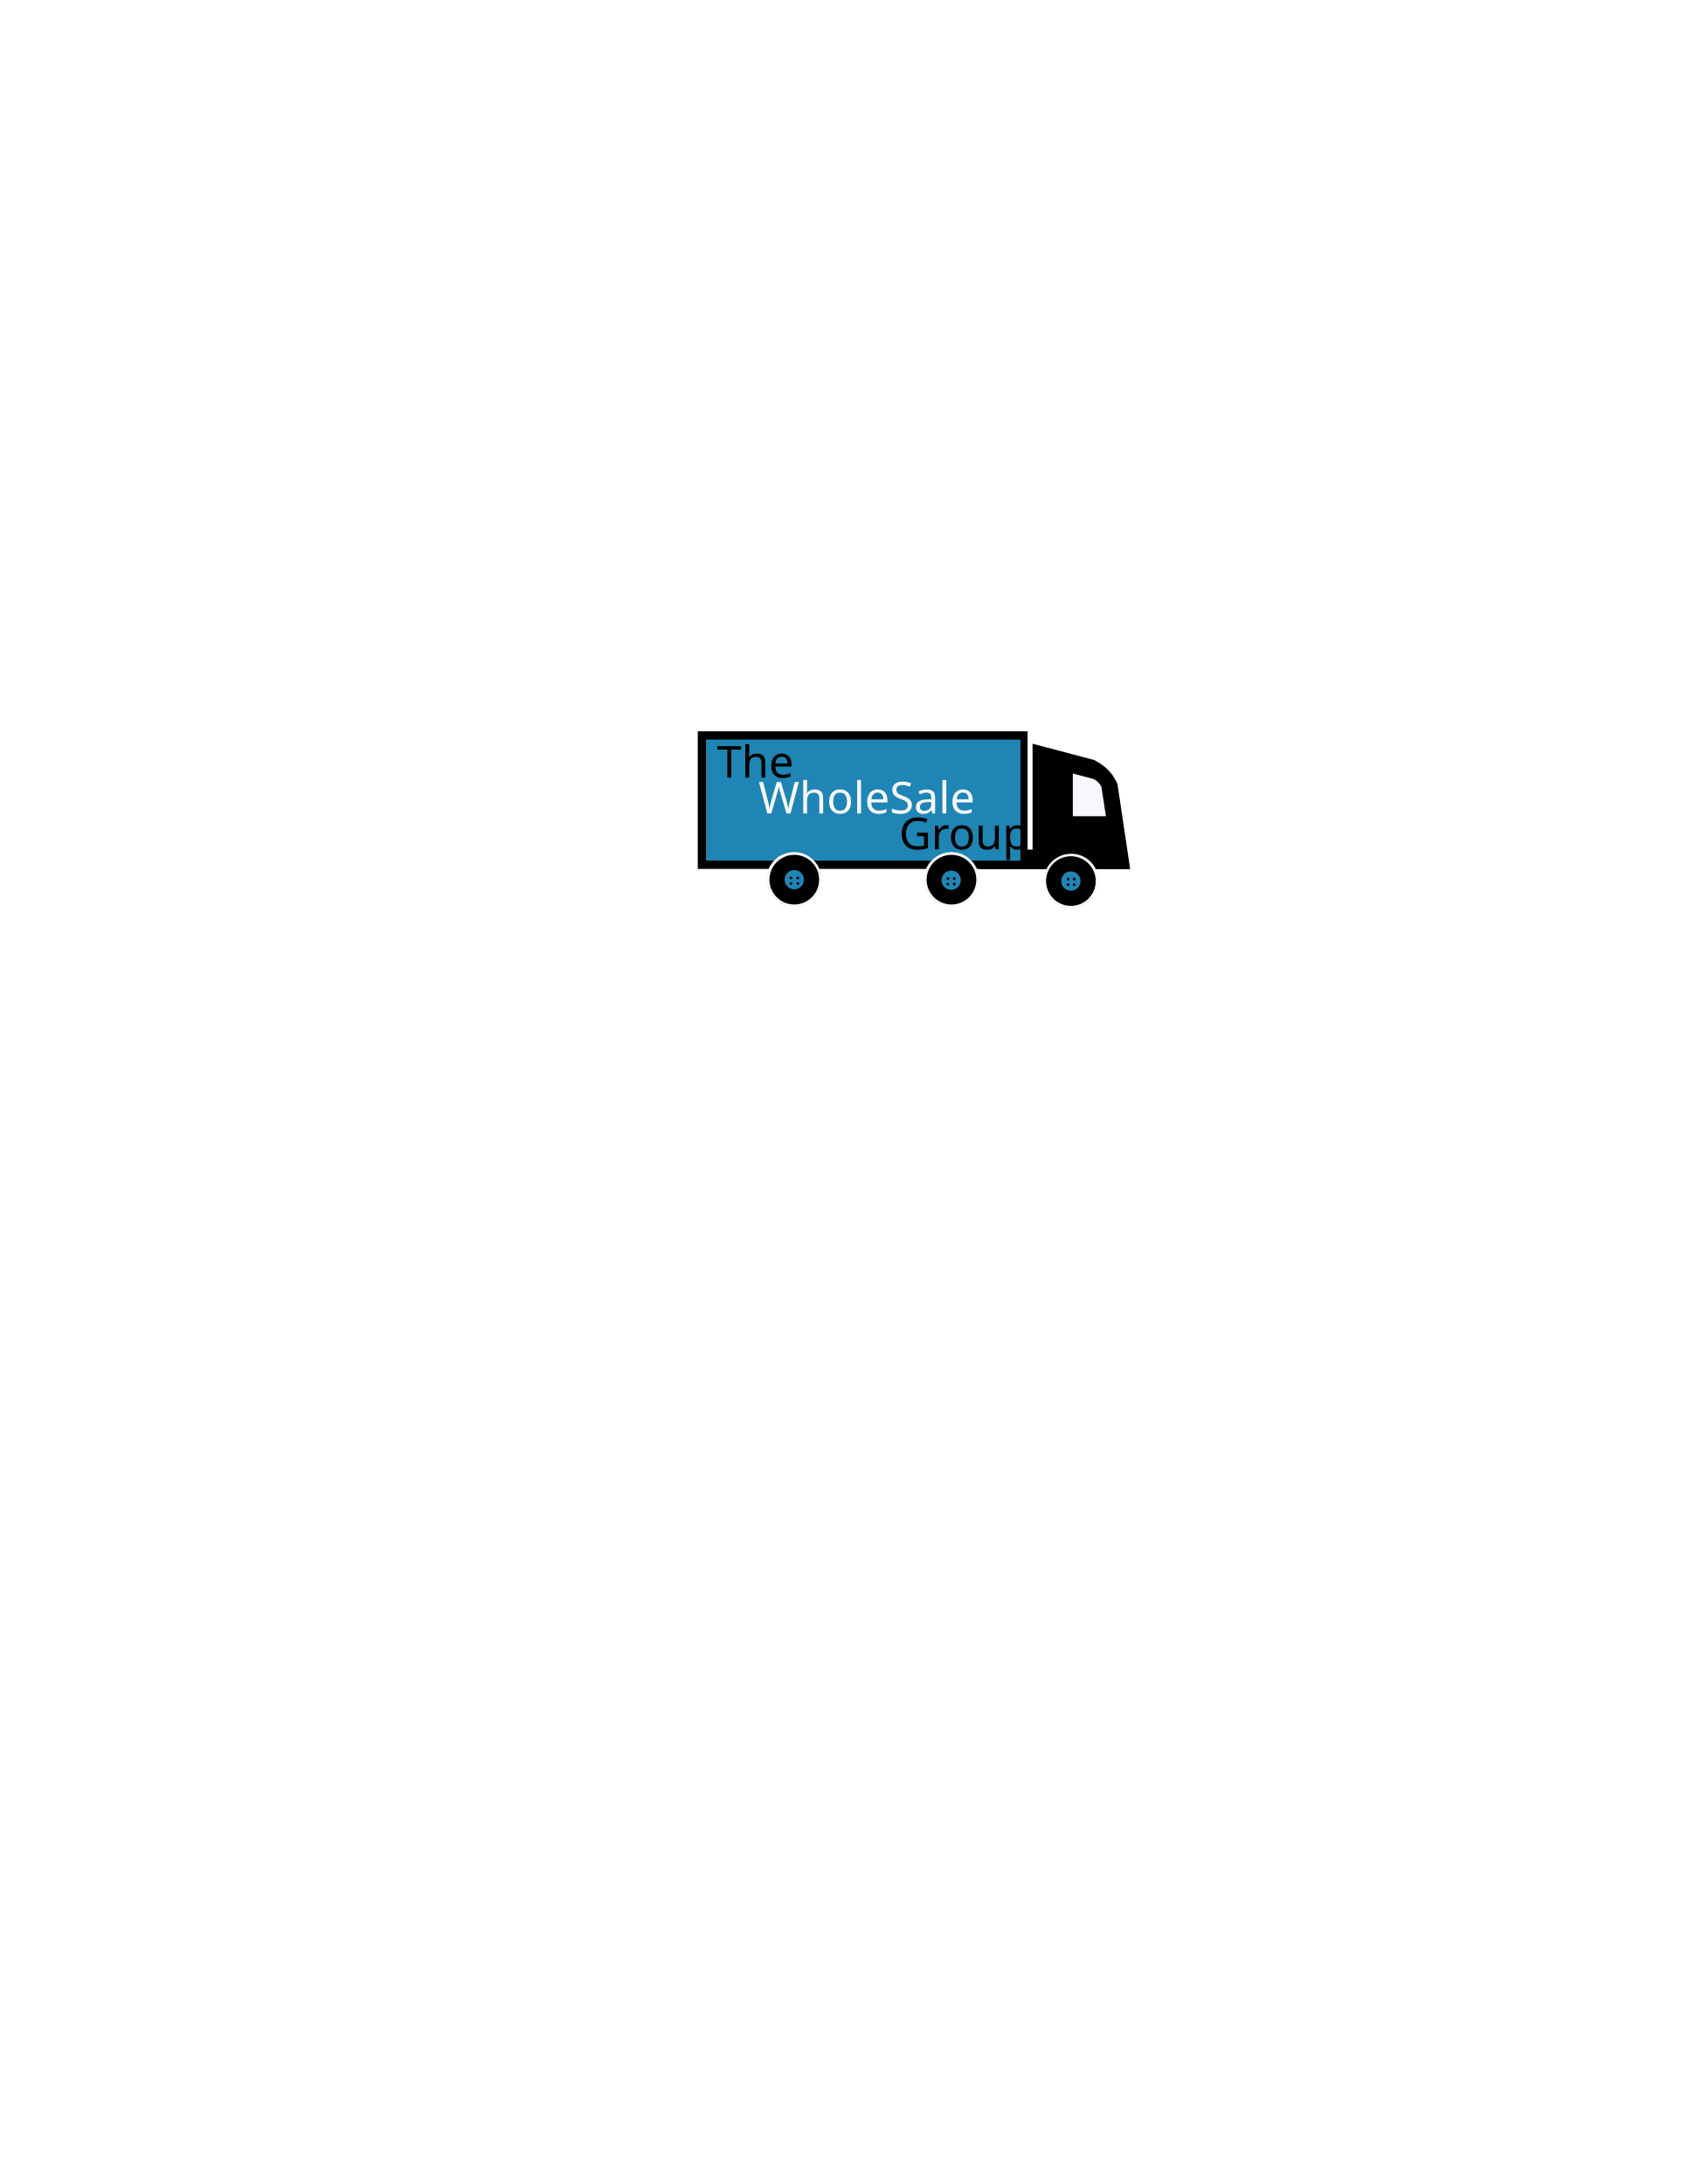
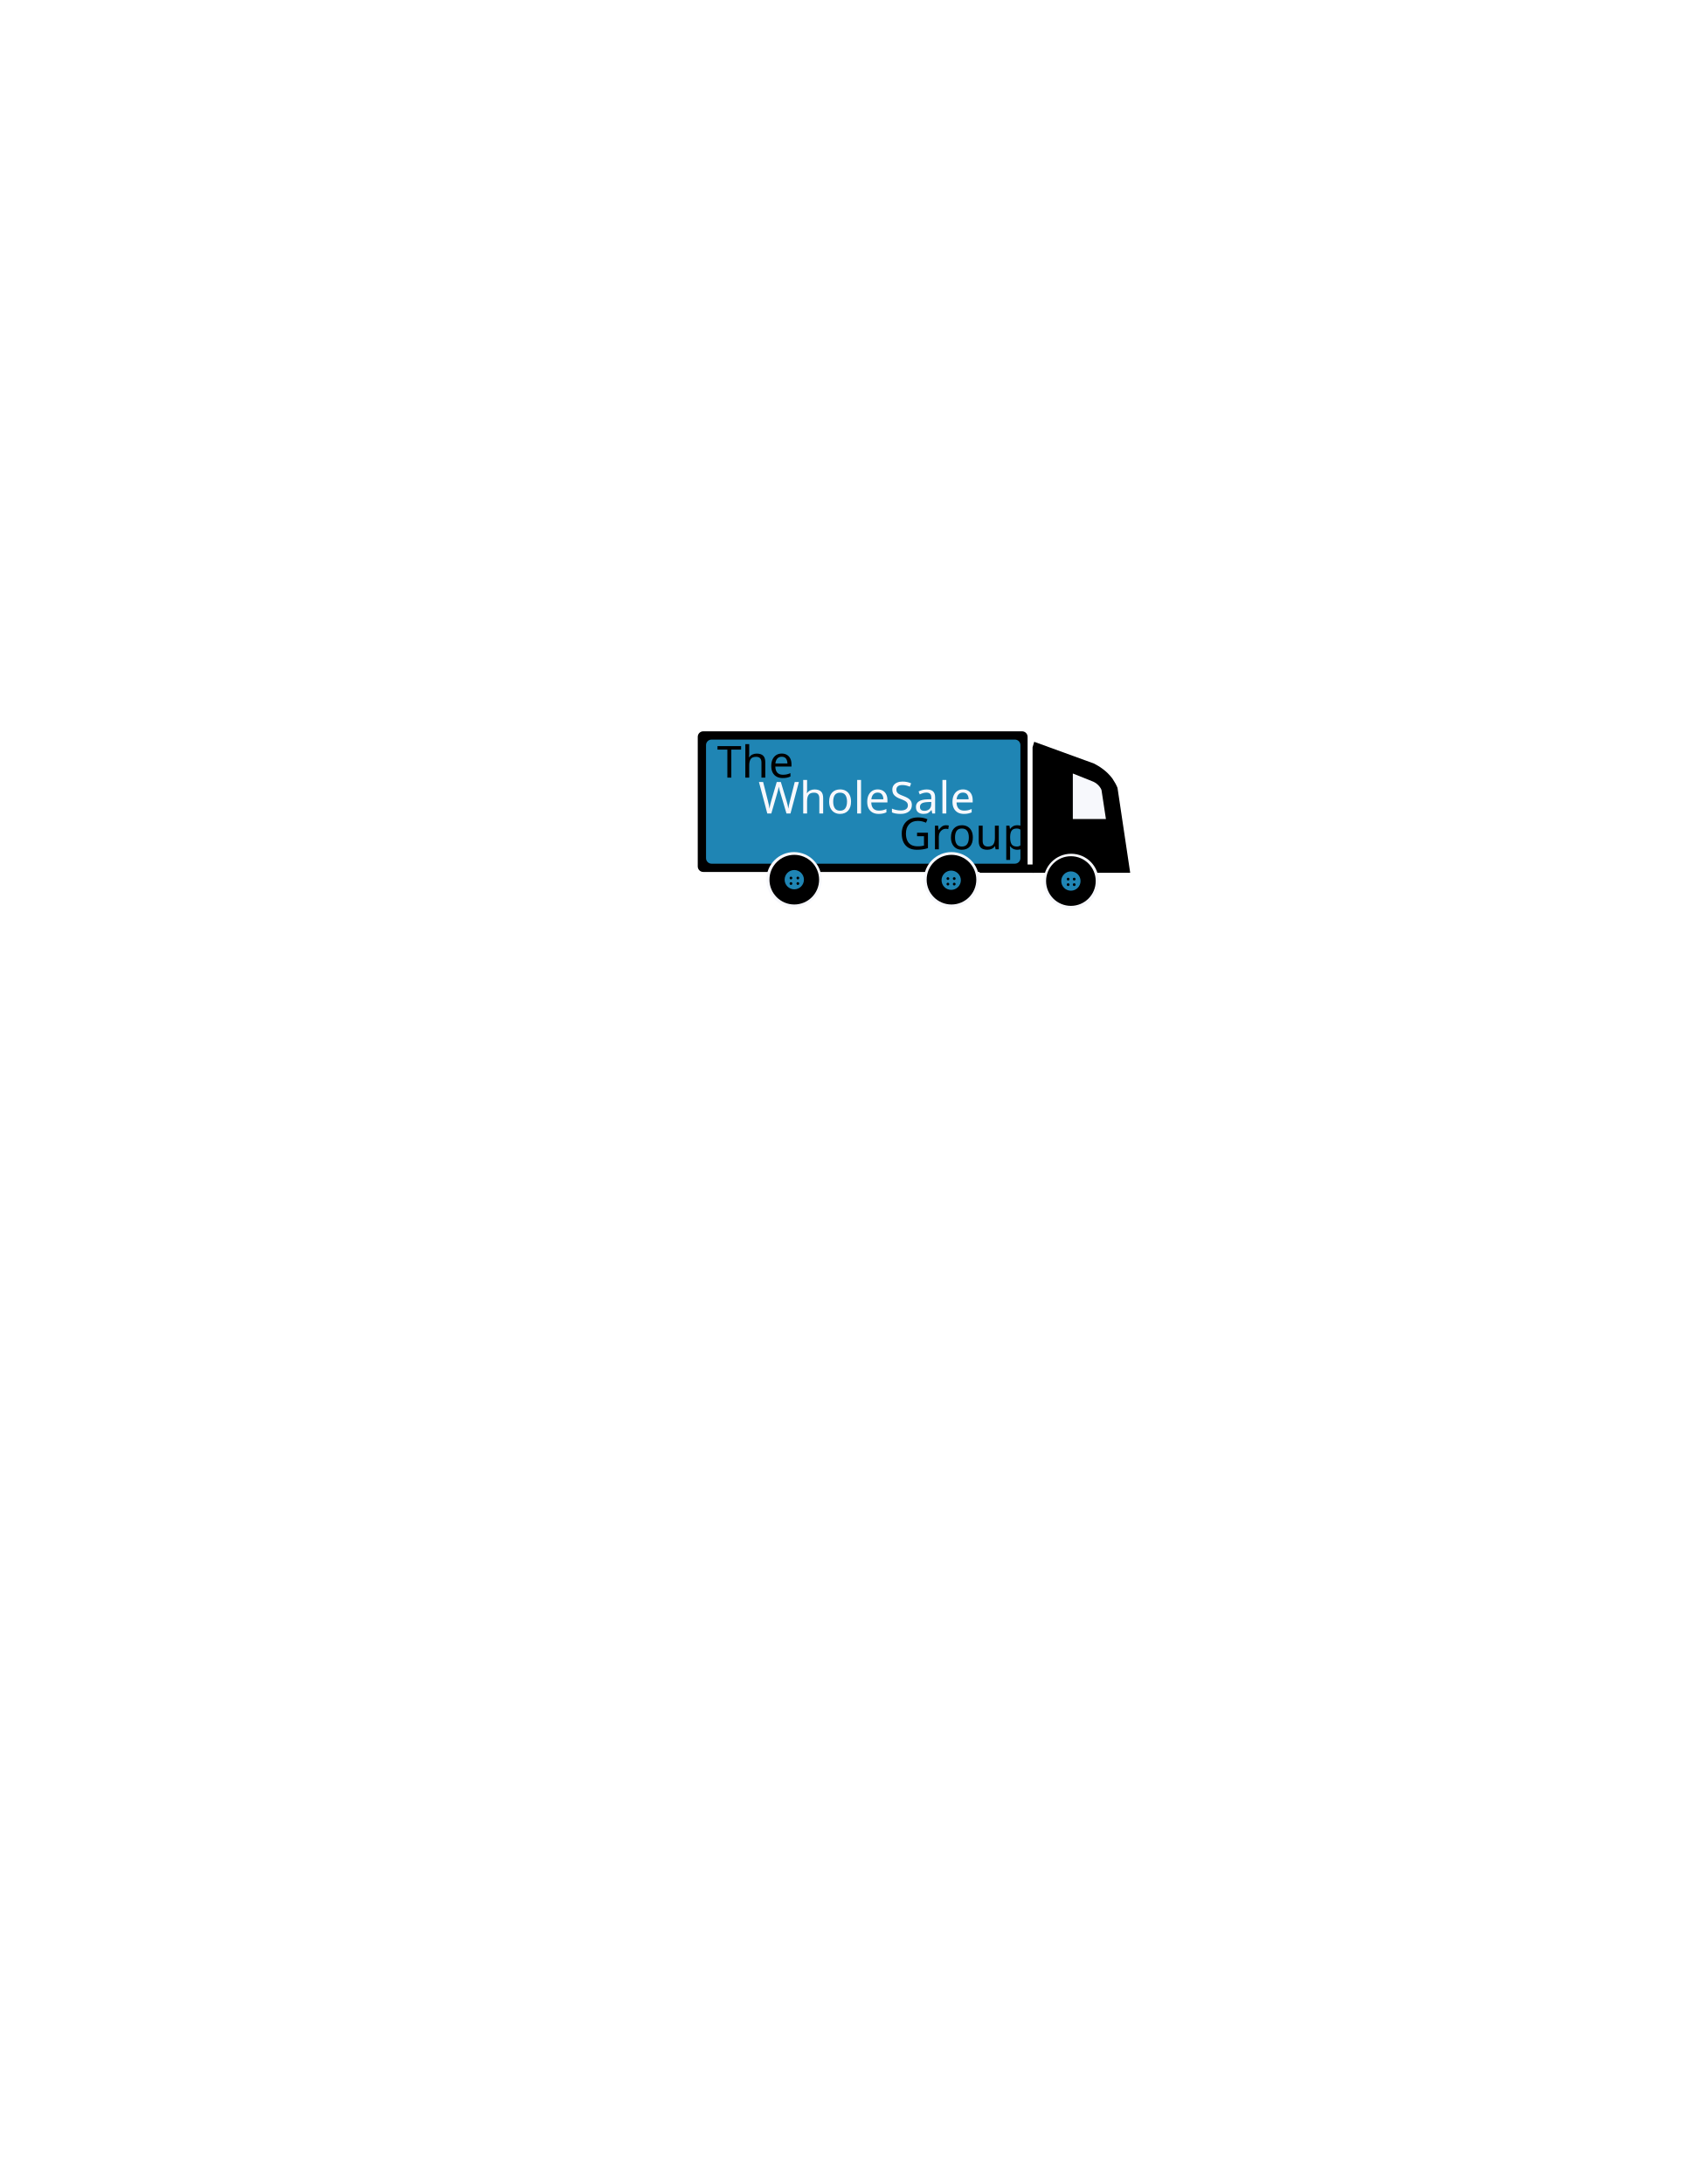
<svg xmlns="http://www.w3.org/2000/svg" version="1.1" id="Layer_1" x="0px" y="0px" viewBox="0 0 612 792" style="enable-background:new 0 0 612 792;" xml:space="preserve">
  <style type="text/css">
	
	.st0{fill:#000;}
	
	.st1{fill:#f7f8fc;}
	
	.st2{fill:#000;}
	
	.st3{fill:#f7f8fc;}
	
	.st4{fill:#000;}
- 	.st5{font-family:'MyriadPro-Regular';}
+ 	.st5{font-family:'Poppins';}
	.st6{font-size:16px;}
	
	.st7{fill:#f7f8fc;}
	
	.st8{fill:#1f85b4;}
</style>
-   <rect x="355.2" y="308.1" class="st0" width="19.7" height="7.1" />
-   <rect x="253" y="265.2" class="st0" width="119.6" height="49.9" />
-   <rect x="256" y="268.2" class="st8" width="114" height="43.9" />
+   <rect x="253" y="265.2" rx="2" class="st0" width="119.6" height="51" />
+   <rect x="256" y="268.2" rx="2" class="st8" width="114" height="45" />
+   <rect x="355.2" y="313.5" class="st0" width="19.7" height="3" />
  <circle class="st1" cx="287.9" cy="319" rx="9.5" r="10" />
  <circle class="st1" cx="345" cy="319" rx="10.1" r="10" />
  <circle cx="288" cy="319" r="9" />
  <circle class="st2" cx="345" cy="319" r="9" />
-   <path class="st0" d="M374.4,269.7v45.5h35.4l-4.6-30.8c-0.4-1-1-2.1-1.8-3.3c-2.2-3-5-4.6-6.7-5.5L374.4,269.7z" />
-   <path class="st3" d="M389,280.5V296H401l-1.6-10.5c-0.1-0.3-0.3-0.7-0.6-1.1c-0.7-1-1.7-1.6-2.3-1.9L389,280.5z" />
+   <path class="st0" d="M374.4,271v45.5h35.4l-4.6-30.8c-0.4-1-1-2.1-1.8-3.3c-2.2-3-5-4.6-6.7-5.5L375,269z" />
+   <path class="st3" d="M389,280V297H401l-1.6-10.5c-0.1-0.3-0.3-0.7-0.6-1.1c-0.7-1-1.7-1.6-2.3-1.9L389,280.5z" />
  <circle class="st1" cx="388.4" cy="319.6" r="10" />
  <circle class="st2" cx="388.3" cy="319.5" r="9" />
  <circle class="st8" cx="288" cy="319" r="3.5" />
  <circle class="st8" cx="344.9" cy="319.2" r="3.5" />
  <circle class="st8" cx="388.3" cy="319.5" r="3.5" />
  <circle class="st0" cx="289.3" cy="318.4" r=".5" />
  <circle class="st0" cx="289.3" cy="320.4" r=".5" />
  <circle class="st" cx="286.8" cy="320.4" r=".5" />
  <circle class="st0" cx="286.8" cy="318.4" r=".5" />
  <circle class="st0" cx="346" cy="318.6" r=".5" />
  <circle class="st0" cx="346" cy="320.6" r=".5" />
  <circle class="st" cx="343.7" cy="320.6" r=".5" />
  <circle class="st0" cx="343.7" cy="318.6" r=".5" />
  <circle class="st0" cx="389.5" cy="318.8" r=".5" />
  <circle class="st0" cx="389.5" cy="320.8" r=".5" />
  <circle class="st" cx="387.3" cy="320.8" r=".5" />
  <circle class="st0" cx="387.3" cy="318.8" r=".5" />
  <text transform="matrix(1 0 0 1 260 282)" class="st4 st5 st6">The </text>
  <text transform="matrix(1 0 0 1 275 295)" class="st7 st5 st6">WholeSale</text>
  <text transform="matrix(1 0 0 1 326 308)" class="st4 st5 st6">Group</text>
</svg>
